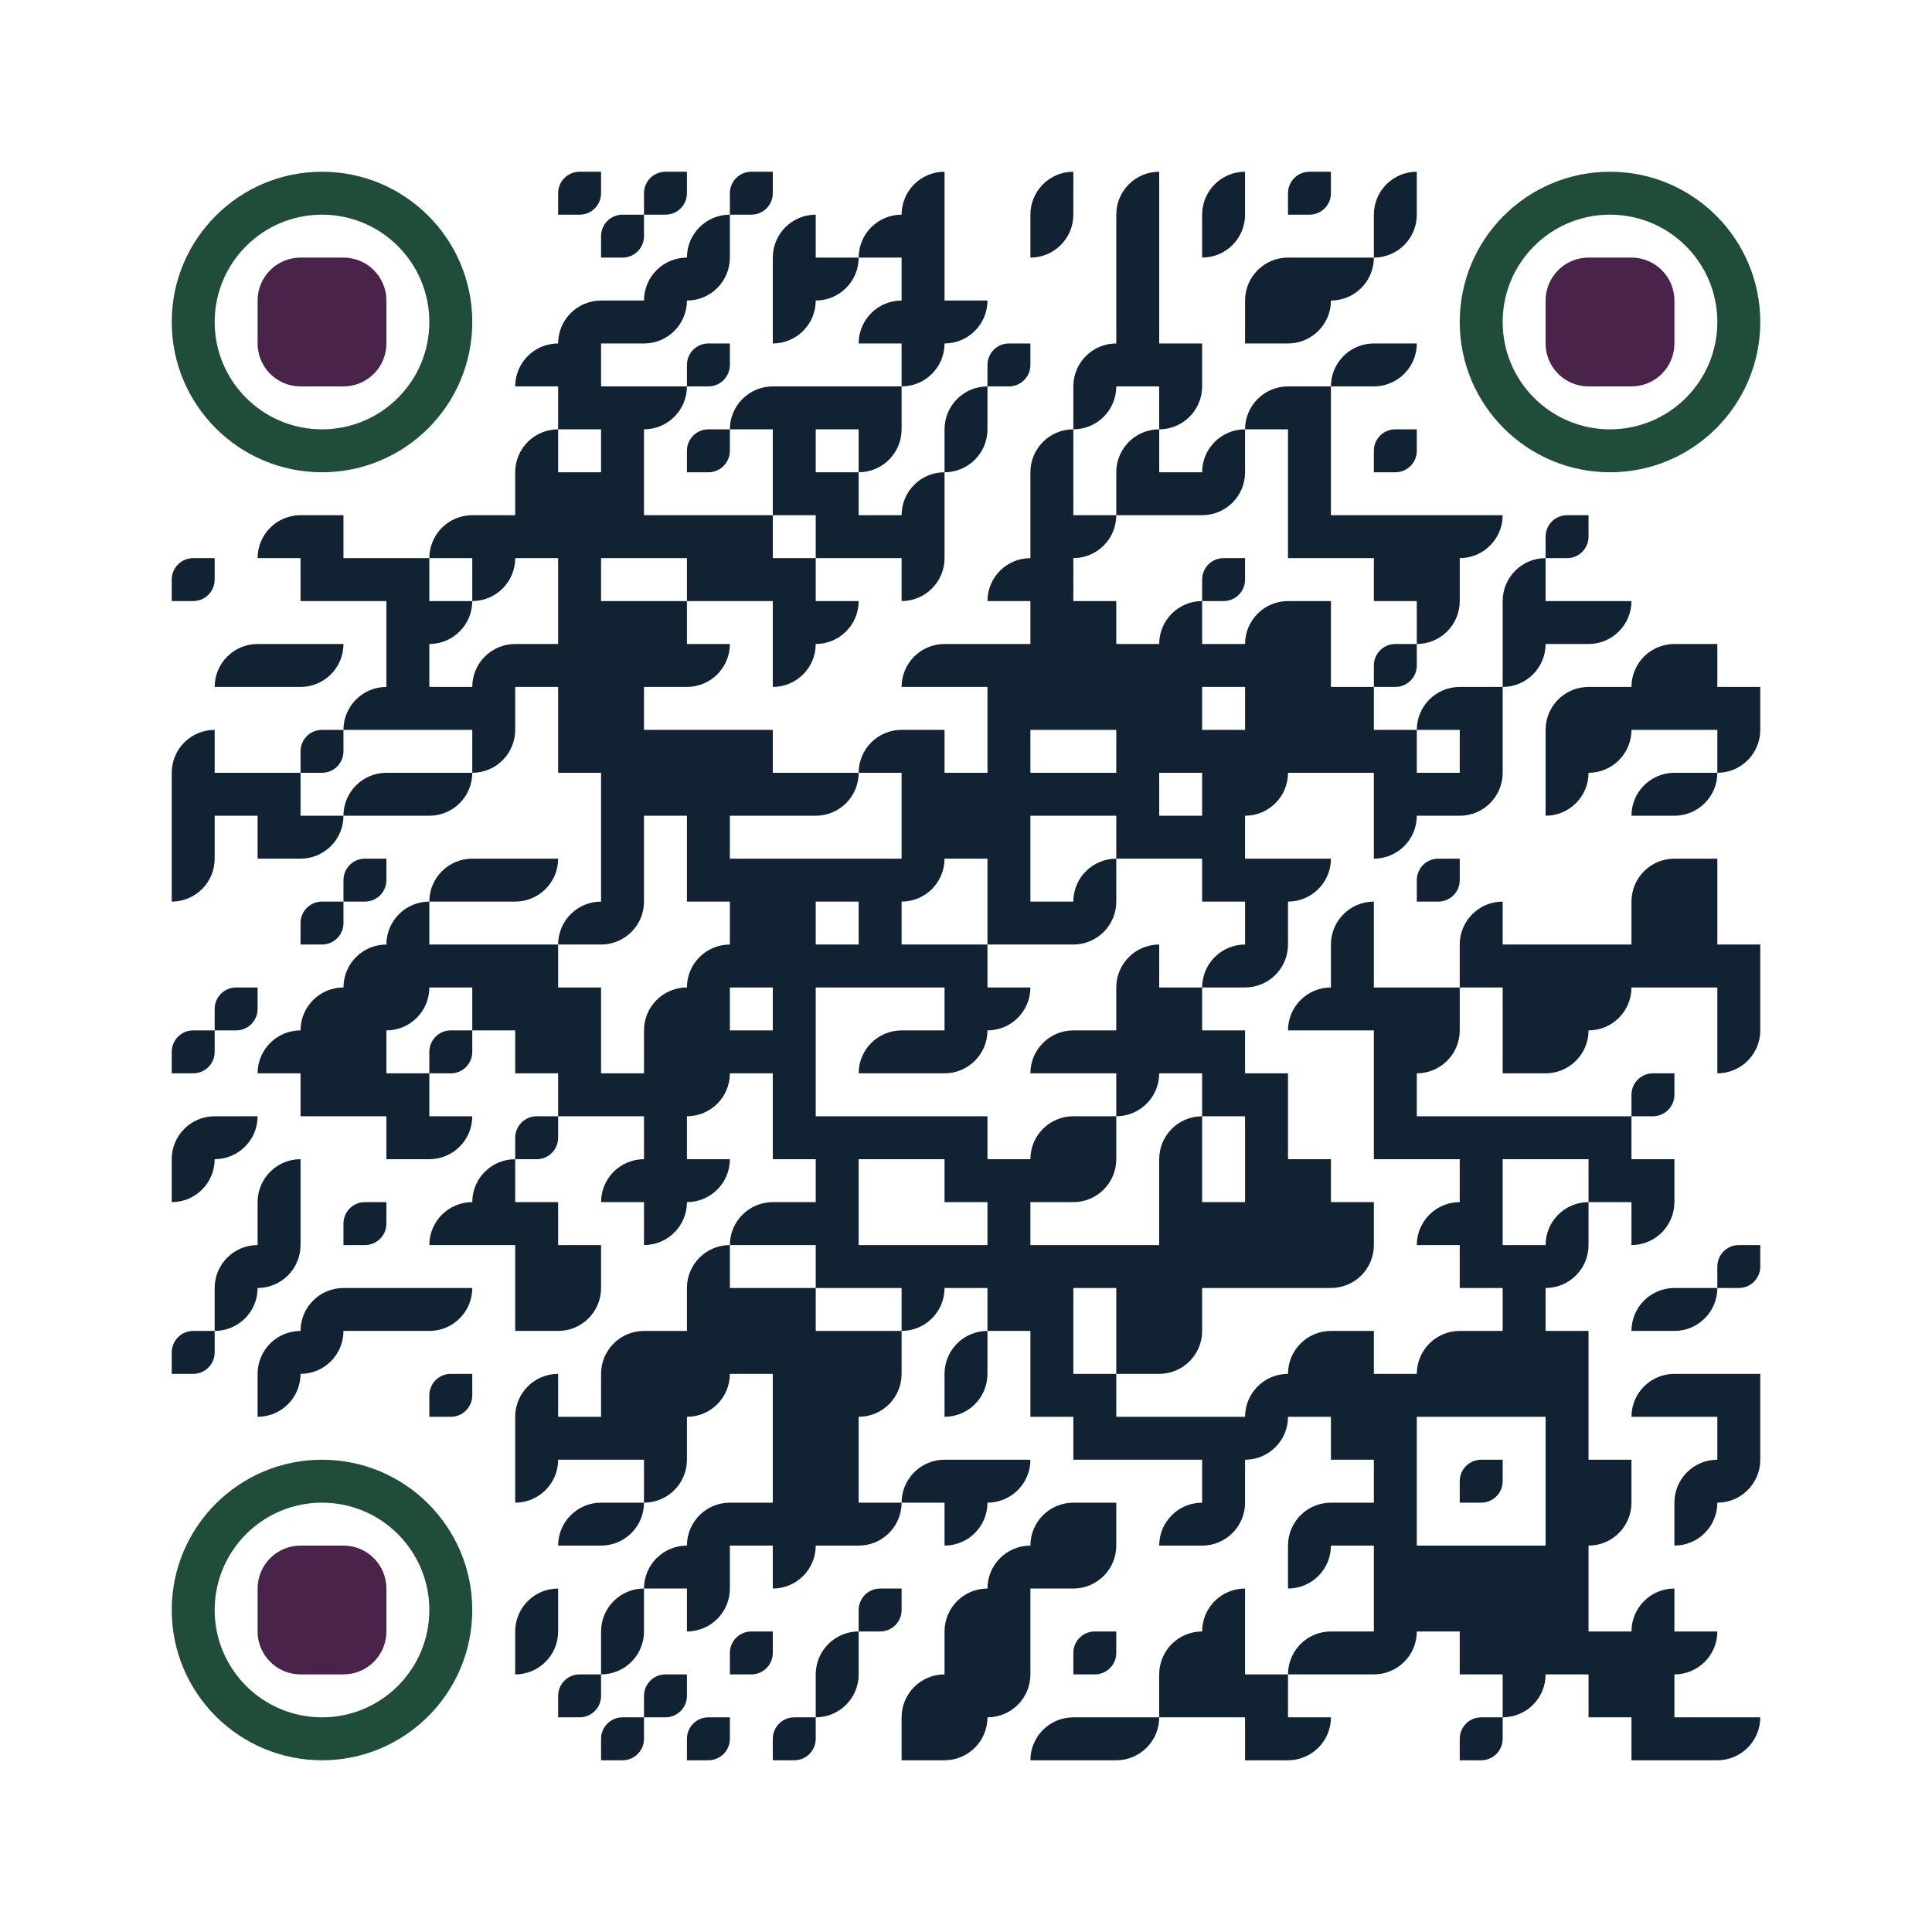
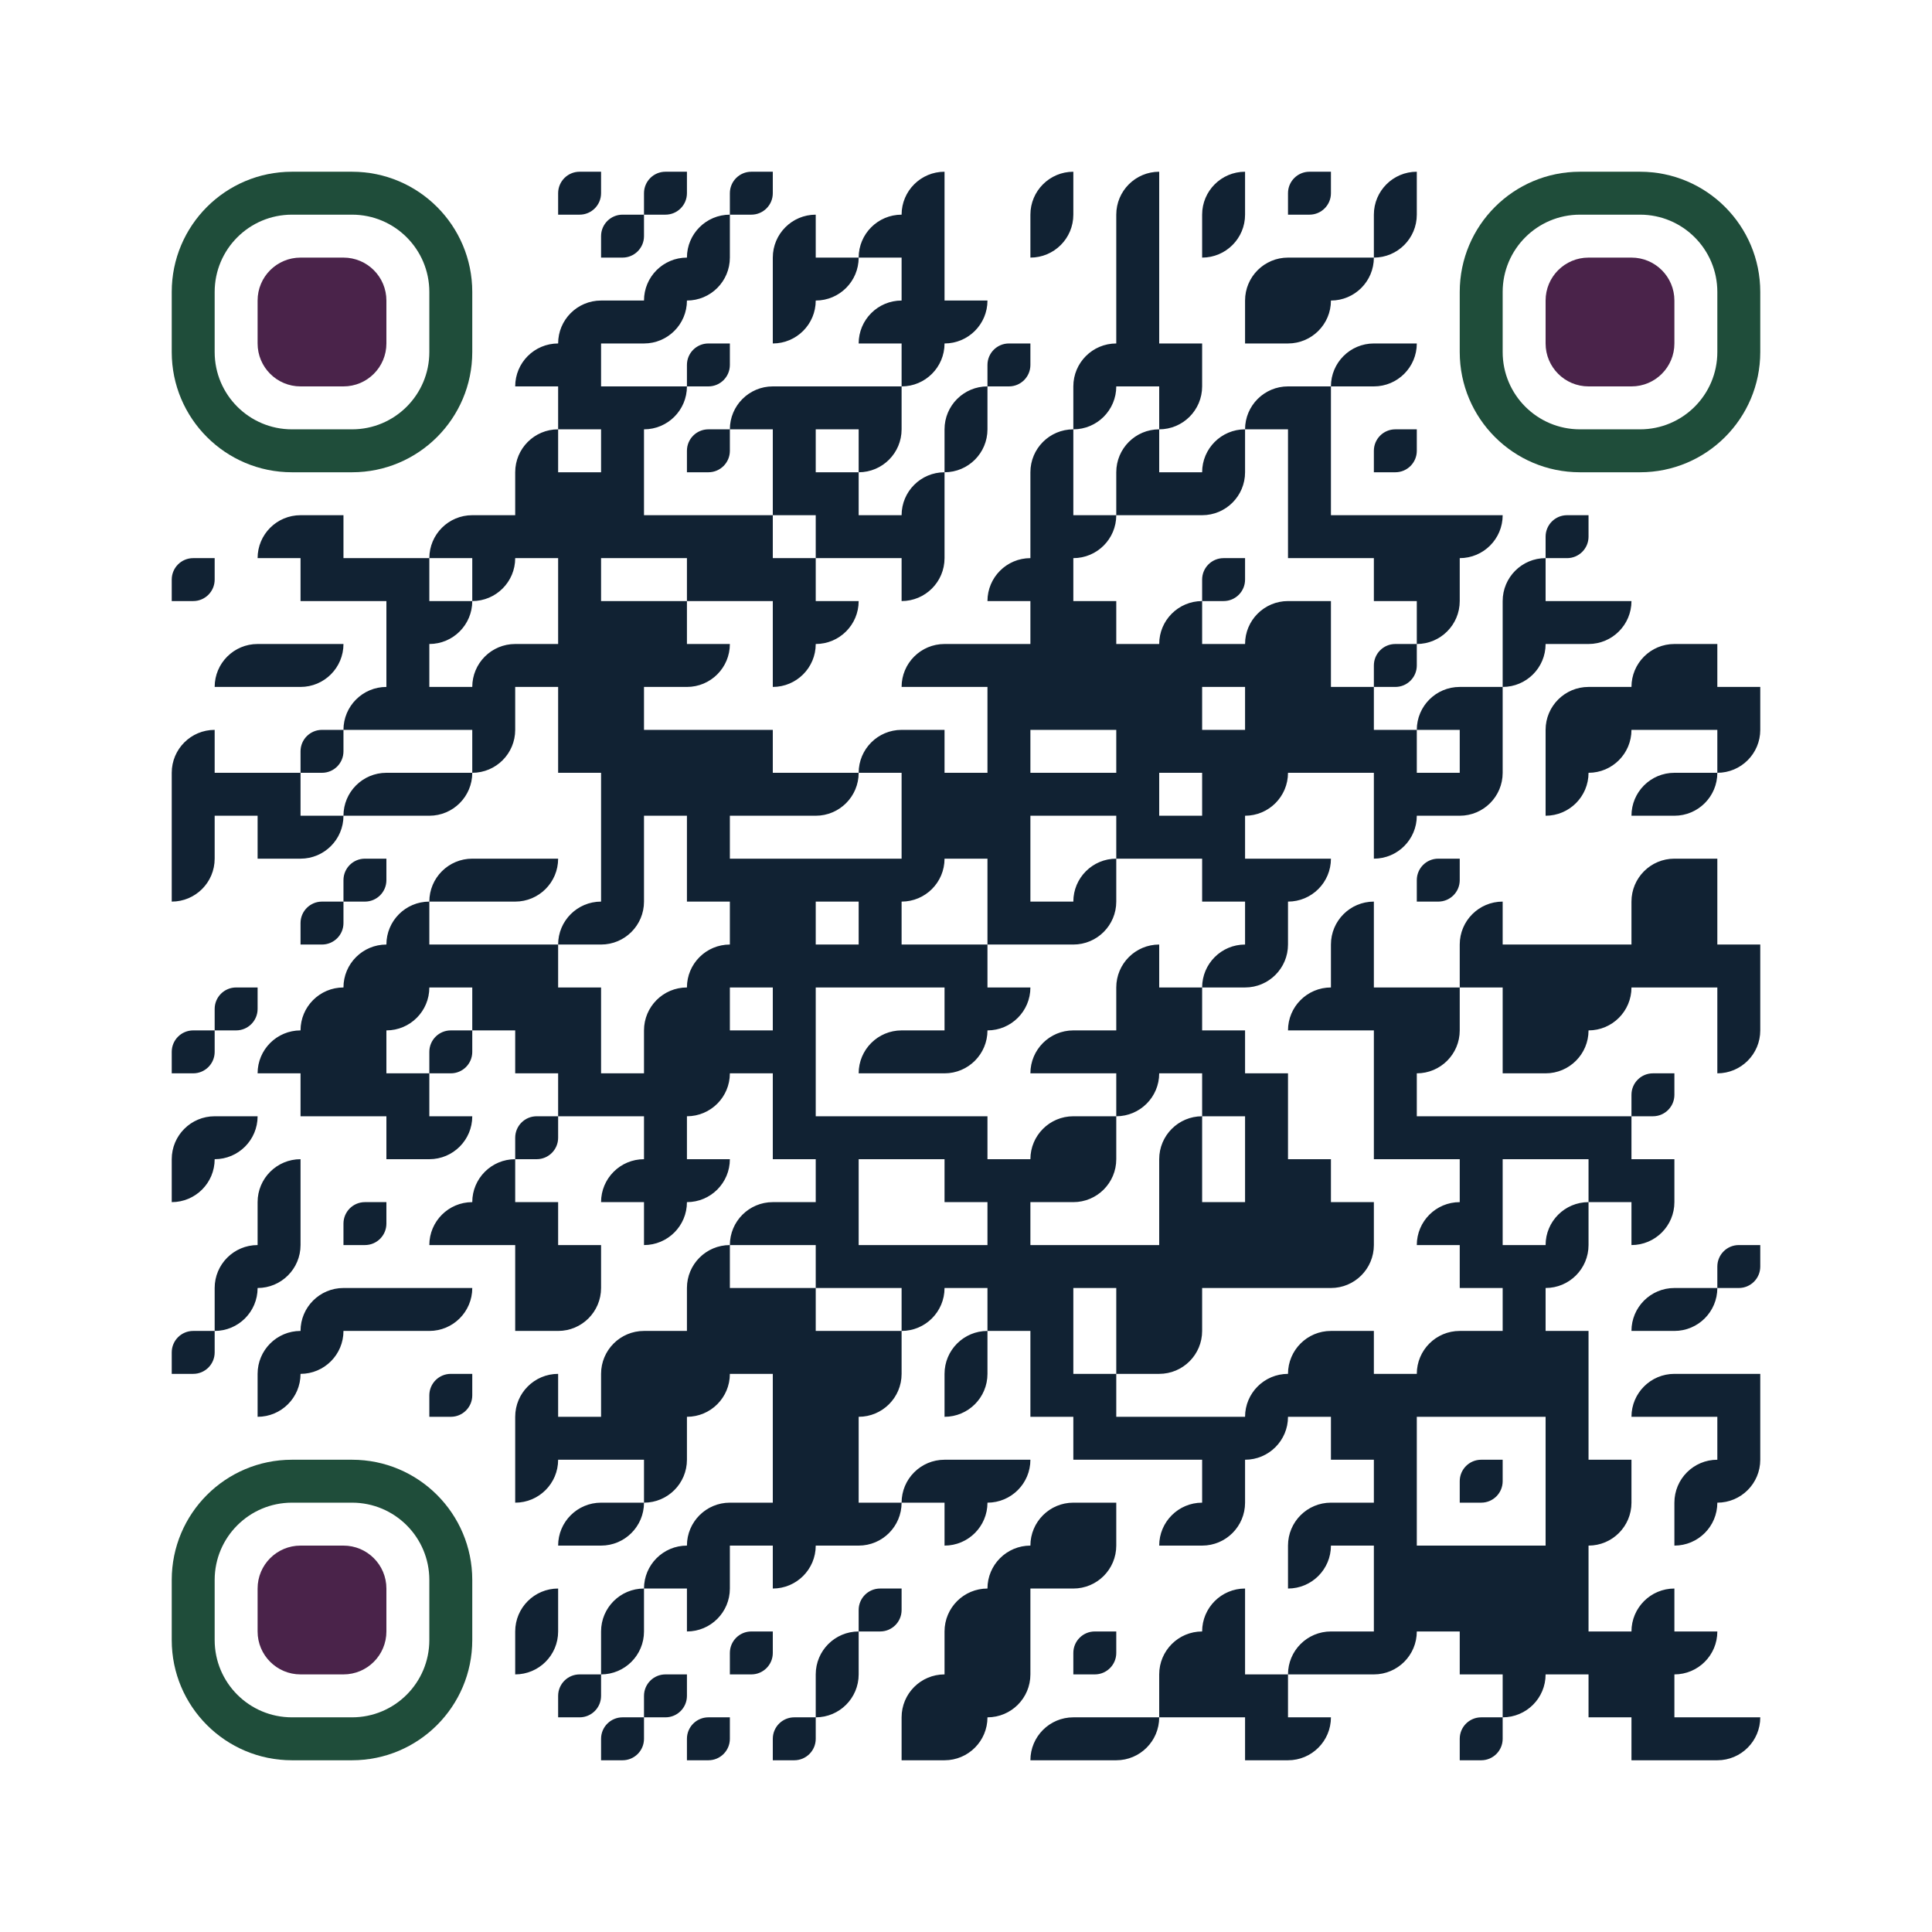
<svg xmlns="http://www.w3.org/2000/svg" width="540" height="540" viewBox="0 0 45 45" aria-hidden="true">
  <path fill="#ffffff" d="M0 0h45v45H0z" />
  <path fill="#112233" fill-rule="evenodd" d="M21 5h1v3h-1ZM26 5h1v3h-1ZM18 6h1v1h-1ZM30 6h1v1h-1ZM14 7h1v1h-1ZM29 7h1v1h-1ZM13 8h1v1h-1ZM26 8h2v1h-2ZM13 9h2v1h-2ZM18 9h3v1h-3ZM30 9h1v3h-1ZM14 10h1v1h-1ZM18 10h1v1h-1ZM12 11h3v1h-3ZM18 11h2v1h-2ZM24 11h1v3h-1ZM26 11h2v1h-2ZM7 12h1v1h-1ZM11 12h7v1h-7ZM19 12h3v1h-3ZM30 12h4v1h-4ZM7 13h3v1h-3ZM13 13h1v1h-1ZM16 13h3v1h-3ZM32 13h2v1h-2ZM9 14h1v2h-1ZM13 14h3v1h-3ZM18 14h1v1h-1ZM24 14h2v1h-2ZM30 14h1v1h-1ZM35 14h2v1h-2ZM6 15h1v1h-1ZM12 15h4v1h-4ZM22 15h9v1h-9ZM39 15h1v1h-1ZM9 16h3v1h-3ZM13 16h2v1h-2ZM23 16h5v1h-5ZM29 16h3v1h-3ZM34 16h1v2h-1ZM37 16h4v1h-4ZM13 17h5v1h-5ZM21 17h1v1h-1ZM23 17h1v1h-1ZM26 17h7v1h-7ZM36 17h1v1h-1ZM4 18h3v1h-3ZM9 18h1v1h-1ZM14 18h5v1h-5ZM21 18h6v1h-6ZM28 18h1v1h-1ZM32 18h2v1h-2ZM4 19h1v1h-1ZM6 19h1v1h-1ZM14 19h1v2h-1ZM16 19h1v1h-1ZM21 19h3v1h-3ZM26 19h3v1h-3ZM11 20h1v1h-1ZM16 20h5v1h-5ZM23 20h1v1h-1ZM28 20h2v1h-2ZM39 20h1v1h-1ZM17 21h2v1h-2ZM20 21h1v1h-1ZM23 21h2v1h-2ZM29 21h1v1h-1ZM38 21h2v1h-2ZM9 22h4v1h-4ZM17 22h6v1h-6ZM31 22h1v1h-1ZM34 22h7v1h-7ZM8 23h1v1h-1ZM11 23h3v1h-3ZM16 23h1v1h-1ZM18 23h1v1h-1ZM22 23h1v1h-1ZM26 23h2v1h-2ZM31 23h3v1h-3ZM35 23h2v1h-2ZM40 23h1v1h-1ZM7 24h2v1h-2ZM12 24h2v1h-2ZM15 24h4v1h-4ZM21 24h1v1h-1ZM25 24h4v1h-4ZM32 24h1v2h-1ZM35 24h1v1h-1ZM7 25h3v1h-3ZM13 25h3v1h-3ZM18 25h1v1h-1ZM28 25h2v1h-2ZM9 26h1v1h-1ZM15 26h1v2h-1ZM18 26h5v1h-5ZM25 26h1v1h-1ZM29 26h1v1h-1ZM32 26h6v1h-6ZM19 27h1v1h-1ZM22 27h3v1h-3ZM27 27h1v1h-1ZM29 27h2v1h-2ZM34 27h1v2h-1ZM37 27h2v1h-2ZM6 28h1v1h-1ZM11 28h2v1h-2ZM18 28h2v1h-2ZM23 28h1v1h-1ZM27 28h5v1h-5ZM12 29h2v1h-2ZM19 29h12v1h-12ZM34 29h2v1h-2ZM8 30h2v1h-2ZM12 30h1v1h-1ZM16 30h3v1h-3ZM23 30h2v1h-2ZM26 30h2v1h-2ZM35 30h1v1h-1ZM15 31h6v1h-6ZM24 31h1v1h-1ZM26 31h1v1h-1ZM31 31h1v1h-1ZM34 31h3v1h-3ZM14 32h2v1h-2ZM18 32h2v3h-2ZM24 32h2v1h-2ZM30 32h7v1h-7ZM39 32h2v1h-2ZM12 33h4v1h-4ZM25 33h4v1h-4ZM31 33h2v1h-2ZM36 33h1v1h-1ZM40 33h1v1h-1ZM22 34h1v1h-1ZM28 34h1v1h-1ZM32 34h1v1h-1ZM36 34h2v1h-2ZM17 35h3v1h-3ZM25 35h1v1h-1ZM31 35h2v1h-2ZM36 35h1v1h-1ZM16 36h1v1h-1ZM24 36h1v1h-1ZM32 36h5v2h-5ZM23 37h1v1h-1ZM22 38h2v1h-2ZM28 38h1v1h-1ZM31 38h1v1h-1ZM34 38h5v1h-5ZM22 39h1v1h-1ZM27 39h3v1h-3ZM37 39h2v1h-2ZM21 40h1v1h-1ZM25 40h1v1h-1ZM29 40h1v1h-1ZM38 40h2v1h-2ZM14 4L13.5 4A0.5 0.5 0 0 0 13 4.5L13 5L13.5 5A0.5 0.5 0 0 0 14 4.5ZM16 4L15.5 4A0.5 0.5 0 0 0 15 4.5L15 5L15.5 5A0.5 0.5 0 0 0 16 4.5ZM18 4L17.5 4A0.5 0.5 0 0 0 17 4.5L17 5L17.5 5A0.5 0.5 0 0 0 18 4.5ZM21 5L22 5L22 4A1 1 0 0 0 21 5ZM24 5L25 5L25 4A1 1 0 0 0 24 5ZM26 5L27 5L27 4A1 1 0 0 0 26 5ZM28 5L29 5L29 4A1 1 0 0 0 28 5ZM31 4L30.5 4A0.5 0.5 0 0 0 30 4.5L30 5L30.5 5A0.5 0.5 0 0 0 31 4.5ZM32 5L33 5L33 4A1 1 0 0 0 32 5ZM15 5L14.5 5A0.5 0.5 0 0 0 14 5.5L14 6L14.5 6A0.5 0.5 0 0 0 15 5.5ZM16 6L17 6L17 5A1 1 0 0 0 16 6ZM18 6L19 6L19 5A1 1 0 0 0 18 6ZM20 6L21 6L21 5A1 1 0 0 0 20 6ZM25 5L24 5L24 6A1 1 0 0 0 25 5ZM29 5L28 5L28 6A1 1 0 0 0 29 5ZM33 5L32 5L32 6A1 1 0 0 0 33 5ZM15 7L16 7L16 6A1 1 0 0 0 15 7ZM17 6L16 6L16 7A1 1 0 0 0 17 6ZM20 6L19 6L19 7A1 1 0 0 0 20 6ZM29 7L30 7L30 6A1 1 0 0 0 29 7ZM32 6L31 6L31 7A1 1 0 0 0 32 6ZM13 8L14 8L14 7A1 1 0 0 0 13 8ZM16 7L15 7L15 8A1 1 0 0 0 16 7ZM19 7L18 7L18 8A1 1 0 0 0 19 7ZM20 8L21 8L21 7A1 1 0 0 0 20 8ZM23 7L22 7L22 8A1 1 0 0 0 23 7ZM31 7L30 7L30 8A1 1 0 0 0 31 7ZM12 9L13 9L13 8A1 1 0 0 0 12 9ZM17 8L16.5 8A0.5 0.5 0 0 0 16 8.5L16 9L16.5 9A0.5 0.5 0 0 0 17 8.5ZM22 8L21 8L21 9A1 1 0 0 0 22 8ZM24 8L23.5 8A0.5 0.5 0 0 0 23 8.5L23 9L23.5 9A0.5 0.5 0 0 0 24 8.5ZM25 9L26 9L26 8A1 1 0 0 0 25 9ZM31 9L32 9L32 8A1 1 0 0 0 31 9ZM33 8L32 8L32 9A1 1 0 0 0 33 8ZM16 9L15 9L15 10A1 1 0 0 0 16 9ZM17 10L18 10L18 9A1 1 0 0 0 17 10ZM22 10L23 10L23 9A1 1 0 0 0 22 10ZM26 9L25 9L25 10A1 1 0 0 0 26 9ZM28 9L27 9L27 10A1 1 0 0 0 28 9ZM29 10L30 10L30 9A1 1 0 0 0 29 10ZM12 11L13 11L13 10A1 1 0 0 0 12 11ZM17 10L16.5 10A0.5 0.5 0 0 0 16 10.5L16 11L16.5 11A0.5 0.5 0 0 0 17 10.5ZM21 10L20 10L20 11A1 1 0 0 0 21 10ZM23 10L22 10L22 11A1 1 0 0 0 23 10ZM24 11L25 11L25 10A1 1 0 0 0 24 11ZM26 11L27 11L27 10A1 1 0 0 0 26 11ZM28 11L29 11L29 10A1 1 0 0 0 28 11ZM33 10L32.5 10A0.5 0.5 0 0 0 32 10.5L32 11L32.5 11A0.5 0.5 0 0 0 33 10.5ZM21 12L22 12L22 11A1 1 0 0 0 21 12ZM29 11L28 11L28 12A1 1 0 0 0 29 11ZM6 13L7 13L7 12A1 1 0 0 0 6 13ZM10 13L11 13L11 12A1 1 0 0 0 10 13ZM26 12L25 12L25 13A1 1 0 0 0 26 12ZM35 12L34 12L34 13A1 1 0 0 0 35 12ZM37 12L36.5 12A0.5 0.5 0 0 0 36 12.5L36 13L36.5 13A0.5 0.5 0 0 0 37 12.5ZM5 13L4.5 13A0.5 0.5 0 0 0 4 13.5L4 14L4.5 14A0.5 0.5 0 0 0 5 13.5ZM12 13L11 13L11 14A1 1 0 0 0 12 13ZM22 13L21 13L21 14A1 1 0 0 0 22 13ZM23 14L24 14L24 13A1 1 0 0 0 23 14ZM29 13L28.5 13A0.5 0.5 0 0 0 28 13.5L28 14L28.5 14A0.5 0.5 0 0 0 29 13.5ZM35 14L36 14L36 13A1 1 0 0 0 35 14ZM11 14L10 14L10 15A1 1 0 0 0 11 14ZM20 14L19 14L19 15A1 1 0 0 0 20 14ZM27 15L28 15L28 14A1 1 0 0 0 27 15ZM29 15L30 15L30 14A1 1 0 0 0 29 15ZM34 14L33 14L33 15A1 1 0 0 0 34 14ZM38 14L37 14L37 15A1 1 0 0 0 38 14ZM5 16L6 16L6 15A1 1 0 0 0 5 16ZM8 15L7 15L7 16A1 1 0 0 0 8 15ZM11 16L12 16L12 15A1 1 0 0 0 11 16ZM17 15L16 15L16 16A1 1 0 0 0 17 15ZM19 15L18 15L18 16A1 1 0 0 0 19 15ZM21 16L22 16L22 15A1 1 0 0 0 21 16ZM33 15L32.5 15A0.5 0.5 0 0 0 32 15.5L32 16L32.5 16A0.5 0.5 0 0 0 33 15.5ZM36 15L35 15L35 16A1 1 0 0 0 36 15ZM38 16L39 16L39 15A1 1 0 0 0 38 16ZM8 17L9 17L9 16A1 1 0 0 0 8 17ZM33 17L34 17L34 16A1 1 0 0 0 33 17ZM36 17L37 17L37 16A1 1 0 0 0 36 17ZM4 18L5 18L5 17A1 1 0 0 0 4 18ZM8 17L7.5 17A0.5 0.5 0 0 0 7 17.5L7 18L7.5 18A0.5 0.5 0 0 0 8 17.5ZM12 17L11 17L11 18A1 1 0 0 0 12 17ZM20 18L21 18L21 17A1 1 0 0 0 20 18ZM38 17L37 17L37 18A1 1 0 0 0 38 17ZM41 17L40 17L40 18A1 1 0 0 0 41 17ZM8 19L9 19L9 18A1 1 0 0 0 8 19ZM11 18L10 18L10 19A1 1 0 0 0 11 18ZM20 18L19 18L19 19A1 1 0 0 0 20 18ZM30 18L29 18L29 19A1 1 0 0 0 30 18ZM35 18L34 18L34 19A1 1 0 0 0 35 18ZM37 18L36 18L36 19A1 1 0 0 0 37 18ZM38 19L39 19L39 18A1 1 0 0 0 38 19ZM40 18L39 18L39 19A1 1 0 0 0 40 18ZM8 19L7 19L7 20A1 1 0 0 0 8 19ZM33 19L32 19L32 20A1 1 0 0 0 33 19ZM5 20L4 20L4 21A1 1 0 0 0 5 20ZM9 20L8.5 20A0.5 0.5 0 0 0 8 20.5L8 21L8.5 21A0.5 0.5 0 0 0 9 20.5ZM10 21L11 21L11 20A1 1 0 0 0 10 21ZM13 20L12 20L12 21A1 1 0 0 0 13 20ZM22 20L21 20L21 21A1 1 0 0 0 22 20ZM25 21L26 21L26 20A1 1 0 0 0 25 21ZM31 20L30 20L30 21A1 1 0 0 0 31 20ZM34 20L33.5 20A0.5 0.5 0 0 0 33 20.5L33 21L33.5 21A0.5 0.5 0 0 0 34 20.5ZM38 21L39 21L39 20A1 1 0 0 0 38 21ZM8 21L7.5 21A0.5 0.5 0 0 0 7 21.5L7 22L7.5 22A0.5 0.5 0 0 0 8 21.5ZM9 22L10 22L10 21A1 1 0 0 0 9 22ZM13 22L14 22L14 21A1 1 0 0 0 13 22ZM15 21L14 21L14 22A1 1 0 0 0 15 21ZM26 21L25 21L25 22A1 1 0 0 0 26 21ZM31 22L32 22L32 21A1 1 0 0 0 31 22ZM34 22L35 22L35 21A1 1 0 0 0 34 22ZM8 23L9 23L9 22A1 1 0 0 0 8 23ZM16 23L17 23L17 22A1 1 0 0 0 16 23ZM26 23L27 23L27 22A1 1 0 0 0 26 23ZM28 23L29 23L29 22A1 1 0 0 0 28 23ZM30 22L29 22L29 23A1 1 0 0 0 30 22ZM6 23L5.5 23A0.5 0.5 0 0 0 5 23.5L5 24L5.5 24A0.5 0.5 0 0 0 6 23.5ZM7 24L8 24L8 23A1 1 0 0 0 7 24ZM10 23L9 23L9 24A1 1 0 0 0 10 23ZM15 24L16 24L16 23A1 1 0 0 0 15 24ZM24 23L23 23L23 24A1 1 0 0 0 24 23ZM30 24L31 24L31 23A1 1 0 0 0 30 24ZM38 23L37 23L37 24A1 1 0 0 0 38 23ZM5 24L4.5 24A0.5 0.5 0 0 0 4 24.5L4 25L4.5 25A0.5 0.5 0 0 0 5 24.5ZM6 25L7 25L7 24A1 1 0 0 0 6 25ZM11 24L10.5 24A0.5 0.5 0 0 0 10 24.5L10 25L10.5 25A0.5 0.5 0 0 0 11 24.5ZM20 25L21 25L21 24A1 1 0 0 0 20 25ZM23 24L22 24L22 25A1 1 0 0 0 23 24ZM24 25L25 25L25 24A1 1 0 0 0 24 25ZM34 24L33 24L33 25A1 1 0 0 0 34 24ZM37 24L36 24L36 25A1 1 0 0 0 37 24ZM41 24L40 24L40 25A1 1 0 0 0 41 24ZM17 25L16 25L16 26A1 1 0 0 0 17 25ZM27 25L26 25L26 26A1 1 0 0 0 27 25ZM39 25L38.5 25A0.5 0.5 0 0 0 38 25.5L38 26L38.5 26A0.5 0.5 0 0 0 39 25.5ZM4 27L5 27L5 26A1 1 0 0 0 4 27ZM6 26L5 26L5 27A1 1 0 0 0 6 26ZM11 26L10 26L10 27A1 1 0 0 0 11 26ZM13 26L12.5 26A0.5 0.5 0 0 0 12 26.5L12 27L12.5 27A0.5 0.5 0 0 0 13 26.5ZM24 27L25 27L25 26A1 1 0 0 0 24 27ZM27 27L28 27L28 26A1 1 0 0 0 27 27ZM5 27L4 27L4 28A1 1 0 0 0 5 27ZM6 28L7 28L7 27A1 1 0 0 0 6 28ZM11 28L12 28L12 27A1 1 0 0 0 11 28ZM14 28L15 28L15 27A1 1 0 0 0 14 28ZM17 27L16 27L16 28A1 1 0 0 0 17 27ZM26 27L25 27L25 28A1 1 0 0 0 26 27ZM9 28L8.5 28A0.5 0.5 0 0 0 8 28.5L8 29L8.5 29A0.5 0.5 0 0 0 9 28.5ZM10 29L11 29L11 28A1 1 0 0 0 10 29ZM16 28L15 28L15 29A1 1 0 0 0 16 28ZM17 29L18 29L18 28A1 1 0 0 0 17 29ZM33 29L34 29L34 28A1 1 0 0 0 33 29ZM36 29L37 29L37 28A1 1 0 0 0 36 29ZM39 28L38 28L38 29A1 1 0 0 0 39 28ZM5 30L6 30L6 29A1 1 0 0 0 5 30ZM7 29L6 29L6 30A1 1 0 0 0 7 29ZM16 30L17 30L17 29A1 1 0 0 0 16 30ZM32 29L31 29L31 30A1 1 0 0 0 32 29ZM37 29L36 29L36 30A1 1 0 0 0 37 29ZM41 29L40.5 29A0.5 0.5 0 0 0 40 29.5L40 30L40.5 30A0.5 0.5 0 0 0 41 29.5ZM6 30L5 30L5 31A1 1 0 0 0 6 30ZM7 31L8 31L8 30A1 1 0 0 0 7 31ZM11 30L10 30L10 31A1 1 0 0 0 11 30ZM14 30L13 30L13 31A1 1 0 0 0 14 30ZM22 30L21 30L21 31A1 1 0 0 0 22 30ZM38 31L39 31L39 30A1 1 0 0 0 38 31ZM40 30L39 30L39 31A1 1 0 0 0 40 30ZM5 31L4.5 31A0.5 0.5 0 0 0 4 31.5L4 32L4.5 32A0.5 0.5 0 0 0 5 31.5ZM6 32L7 32L7 31A1 1 0 0 0 6 32ZM8 31L7 31L7 32A1 1 0 0 0 8 31ZM14 32L15 32L15 31A1 1 0 0 0 14 32ZM22 32L23 32L23 31A1 1 0 0 0 22 32ZM28 31L27 31L27 32A1 1 0 0 0 28 31ZM30 32L31 32L31 31A1 1 0 0 0 30 32ZM33 32L34 32L34 31A1 1 0 0 0 33 32ZM7 32L6 32L6 33A1 1 0 0 0 7 32ZM11 32L10.5 32A0.5 0.5 0 0 0 10 32.5L10 33L10.5 33A0.5 0.5 0 0 0 11 32.5ZM12 33L13 33L13 32A1 1 0 0 0 12 33ZM17 32L16 32L16 33A1 1 0 0 0 17 32ZM21 32L20 32L20 33A1 1 0 0 0 21 32ZM23 32L22 32L22 33A1 1 0 0 0 23 32ZM29 33L30 33L30 32A1 1 0 0 0 29 33ZM38 33L39 33L39 32A1 1 0 0 0 38 33ZM30 33L29 33L29 34A1 1 0 0 0 30 33ZM13 34L12 34L12 35A1 1 0 0 0 13 34ZM16 34L15 34L15 35A1 1 0 0 0 16 34ZM21 35L22 35L22 34A1 1 0 0 0 21 35ZM24 34L23 34L23 35A1 1 0 0 0 24 34ZM35 34L34.5 34A0.5 0.5 0 0 0 34 34.5L34 35L34.5 35A0.5 0.5 0 0 0 35 34.5ZM39 35L40 35L40 34A1 1 0 0 0 39 35ZM41 34L40 34L40 35A1 1 0 0 0 41 34ZM13 36L14 36L14 35A1 1 0 0 0 13 36ZM15 35L14 35L14 36A1 1 0 0 0 15 35ZM16 36L17 36L17 35A1 1 0 0 0 16 36ZM21 35L20 35L20 36A1 1 0 0 0 21 35ZM23 35L22 35L22 36A1 1 0 0 0 23 35ZM24 36L25 36L25 35A1 1 0 0 0 24 36ZM27 36L28 36L28 35A1 1 0 0 0 27 36ZM29 35L28 35L28 36A1 1 0 0 0 29 35ZM30 36L31 36L31 35A1 1 0 0 0 30 36ZM38 35L37 35L37 36A1 1 0 0 0 38 35ZM40 35L39 35L39 36A1 1 0 0 0 40 35ZM15 37L16 37L16 36A1 1 0 0 0 15 37ZM19 36L18 36L18 37A1 1 0 0 0 19 36ZM23 37L24 37L24 36A1 1 0 0 0 23 37ZM26 36L25 36L25 37A1 1 0 0 0 26 36ZM31 36L30 36L30 37A1 1 0 0 0 31 36ZM12 38L13 38L13 37A1 1 0 0 0 12 38ZM14 38L15 38L15 37A1 1 0 0 0 14 38ZM17 37L16 37L16 38A1 1 0 0 0 17 37ZM21 37L20.5 37A0.5 0.5 0 0 0 20 37.5L20 38L20.5 38A0.5 0.5 0 0 0 21 37.5ZM22 38L23 38L23 37A1 1 0 0 0 22 38ZM28 38L29 38L29 37A1 1 0 0 0 28 38ZM38 38L39 38L39 37A1 1 0 0 0 38 38ZM13 38L12 38L12 39A1 1 0 0 0 13 38ZM15 38L14 38L14 39A1 1 0 0 0 15 38ZM18 38L17.5 38A0.5 0.5 0 0 0 17 38.5L17 39L17.5 39A0.5 0.5 0 0 0 18 38.5ZM19 39L20 39L20 38A1 1 0 0 0 19 39ZM26 38L25.5 38A0.5 0.5 0 0 0 25 38.5L25 39L25.5 39A0.5 0.5 0 0 0 26 38.5ZM27 39L28 39L28 38A1 1 0 0 0 27 39ZM30 39L31 39L31 38A1 1 0 0 0 30 39ZM33 38L32 38L32 39A1 1 0 0 0 33 38ZM40 38L39 38L39 39A1 1 0 0 0 40 38ZM14 39L13.5 39A0.5 0.5 0 0 0 13 39.5L13 40L13.5 40A0.5 0.5 0 0 0 14 39.5ZM16 39L15.5 39A0.5 0.5 0 0 0 15 39.5L15 40L15.5 40A0.5 0.5 0 0 0 16 39.5ZM20 39L19 39L19 40A1 1 0 0 0 20 39ZM21 40L22 40L22 39A1 1 0 0 0 21 40ZM24 39L23 39L23 40A1 1 0 0 0 24 39ZM36 39L35 39L35 40A1 1 0 0 0 36 39ZM15 40L14.5 40A0.5 0.5 0 0 0 14 40.5L14 41L14.5 41A0.5 0.5 0 0 0 15 40.5ZM17 40L16.5 40A0.5 0.5 0 0 0 16 40.5L16 41L16.5 41A0.5 0.5 0 0 0 17 40.5ZM19 40L18.5 40A0.5 0.5 0 0 0 18 40.5L18 41L18.5 41A0.5 0.5 0 0 0 19 40.5ZM23 40L22 40L22 41A1 1 0 0 0 23 40ZM24 41L25 41L25 40A1 1 0 0 0 24 41ZM27 40L26 40L26 41A1 1 0 0 0 27 40ZM31 40L30 40L30 41A1 1 0 0 0 31 40ZM35 40L34.5 40A0.5 0.5 0 0 0 34 40.5L34 41L34.5 41A0.5 0.5 0 0 0 35 40.5ZM41 40L40 40L40 41A1 1 0 0 0 41 40Z" />
-   <path fill="#1f4d3a" fill-rule="evenodd" d="M7.5 4L7.5 4A3.5 3.5 0 0 1 11 7.5L11 7.5A3.5 3.5 0 0 1 7.5 11L7.5 11A3.5 3.5 0 0 1 4 7.5L4 7.5A3.5 3.5 0 0 1 7.5 4ZM7.5 5L7.5 5A2.5 2.5 0 0 1 10 7.5L10 7.5A2.5 2.5 0 0 1 7.5 10L7.5 10A2.5 2.5 0 0 1 5 7.5L5 7.5A2.5 2.5 0 0 1 7.5 5ZM37.5 4L37.5 4A3.5 3.5 0 0 1 41 7.5L41 7.5A3.5 3.5 0 0 1 37.5 11L37.5 11A3.5 3.5 0 0 1 34 7.5L34 7.5A3.5 3.5 0 0 1 37.5 4ZM37.5 5L37.5 5A2.5 2.5 0 0 1 40 7.5L40 7.5A2.5 2.5 0 0 1 37.5 10L37.5 10A2.5 2.5 0 0 1 35 7.5L35 7.5A2.5 2.5 0 0 1 37.5 5ZM7.5 34L7.5 34A3.5 3.5 0 0 1 11 37.5L11 37.5A3.5 3.5 0 0 1 7.5 41L7.5 41A3.5 3.5 0 0 1 4 37.5L4 37.5A3.5 3.5 0 0 1 7.5 34ZM7.5 35L7.5 35A2.5 2.5 0 0 1 10 37.5L10 37.5A2.5 2.5 0 0 1 7.5 40L7.5 40A2.5 2.5 0 0 1 5 37.5L5 37.5A2.5 2.5 0 0 1 7.5 35Z" />
+   <path fill="#1f4d3a" fill-rule="evenodd" d="M6.8 4L8.2 4A2.8 2.8 0 0 1 11 6.8L11 8.2A2.8 2.8 0 0 1 8.2 11L6.8 11A2.8 2.8 0 0 1 4 8.2L4 6.8A2.8 2.8 0 0 1 6.8 4ZM6.8 5L8.2 5A1.8 1.8 0 0 1 10 6.8L10 8.2A1.8 1.8 0 0 1 8.2 10L6.8 10A1.8 1.8 0 0 1 5 8.2L5 6.8A1.8 1.8 0 0 1 6.8 5ZM36.8 4L38.2 4A2.8 2.8 0 0 1 41 6.8L41 8.2A2.8 2.8 0 0 1 38.2 11L36.8 11A2.8 2.8 0 0 1 34 8.2L34 6.8A2.8 2.8 0 0 1 36.8 4ZM36.8 5L38.2 5A1.8 1.8 0 0 1 40 6.8L40 8.2A1.8 1.8 0 0 1 38.2 10L36.8 10A1.8 1.8 0 0 1 35 8.2L35 6.8A1.8 1.8 0 0 1 36.8 5ZM6.8 34L8.2 34A2.8 2.8 0 0 1 11 36.8L11 38.2A2.8 2.8 0 0 1 8.2 41L6.8 41A2.8 2.8 0 0 1 4 38.2L4 36.8A2.8 2.8 0 0 1 6.8 34ZM6.8 35L8.2 35A1.8 1.8 0 0 1 10 36.8L10 38.2A1.8 1.8 0 0 1 8.2 40L6.8 40A1.8 1.8 0 0 1 5 38.2L5 36.8A1.8 1.8 0 0 1 6.8 35Z" />
  <path fill="#4a234a" fill-rule="evenodd" d="M7 6L8 6A1 1 0 0 1 9 7L9 8A1 1 0 0 1 8 9L7 9A1 1 0 0 1 6 8L6 7A1 1 0 0 1 7 6ZM37 6L38 6A1 1 0 0 1 39 7L39 8A1 1 0 0 1 38 9L37 9A1 1 0 0 1 36 8L36 7A1 1 0 0 1 37 6ZM7 36L8 36A1 1 0 0 1 9 37L9 38A1 1 0 0 1 8 39L7 39A1 1 0 0 1 6 38L6 37A1 1 0 0 1 7 36Z" />
</svg>
